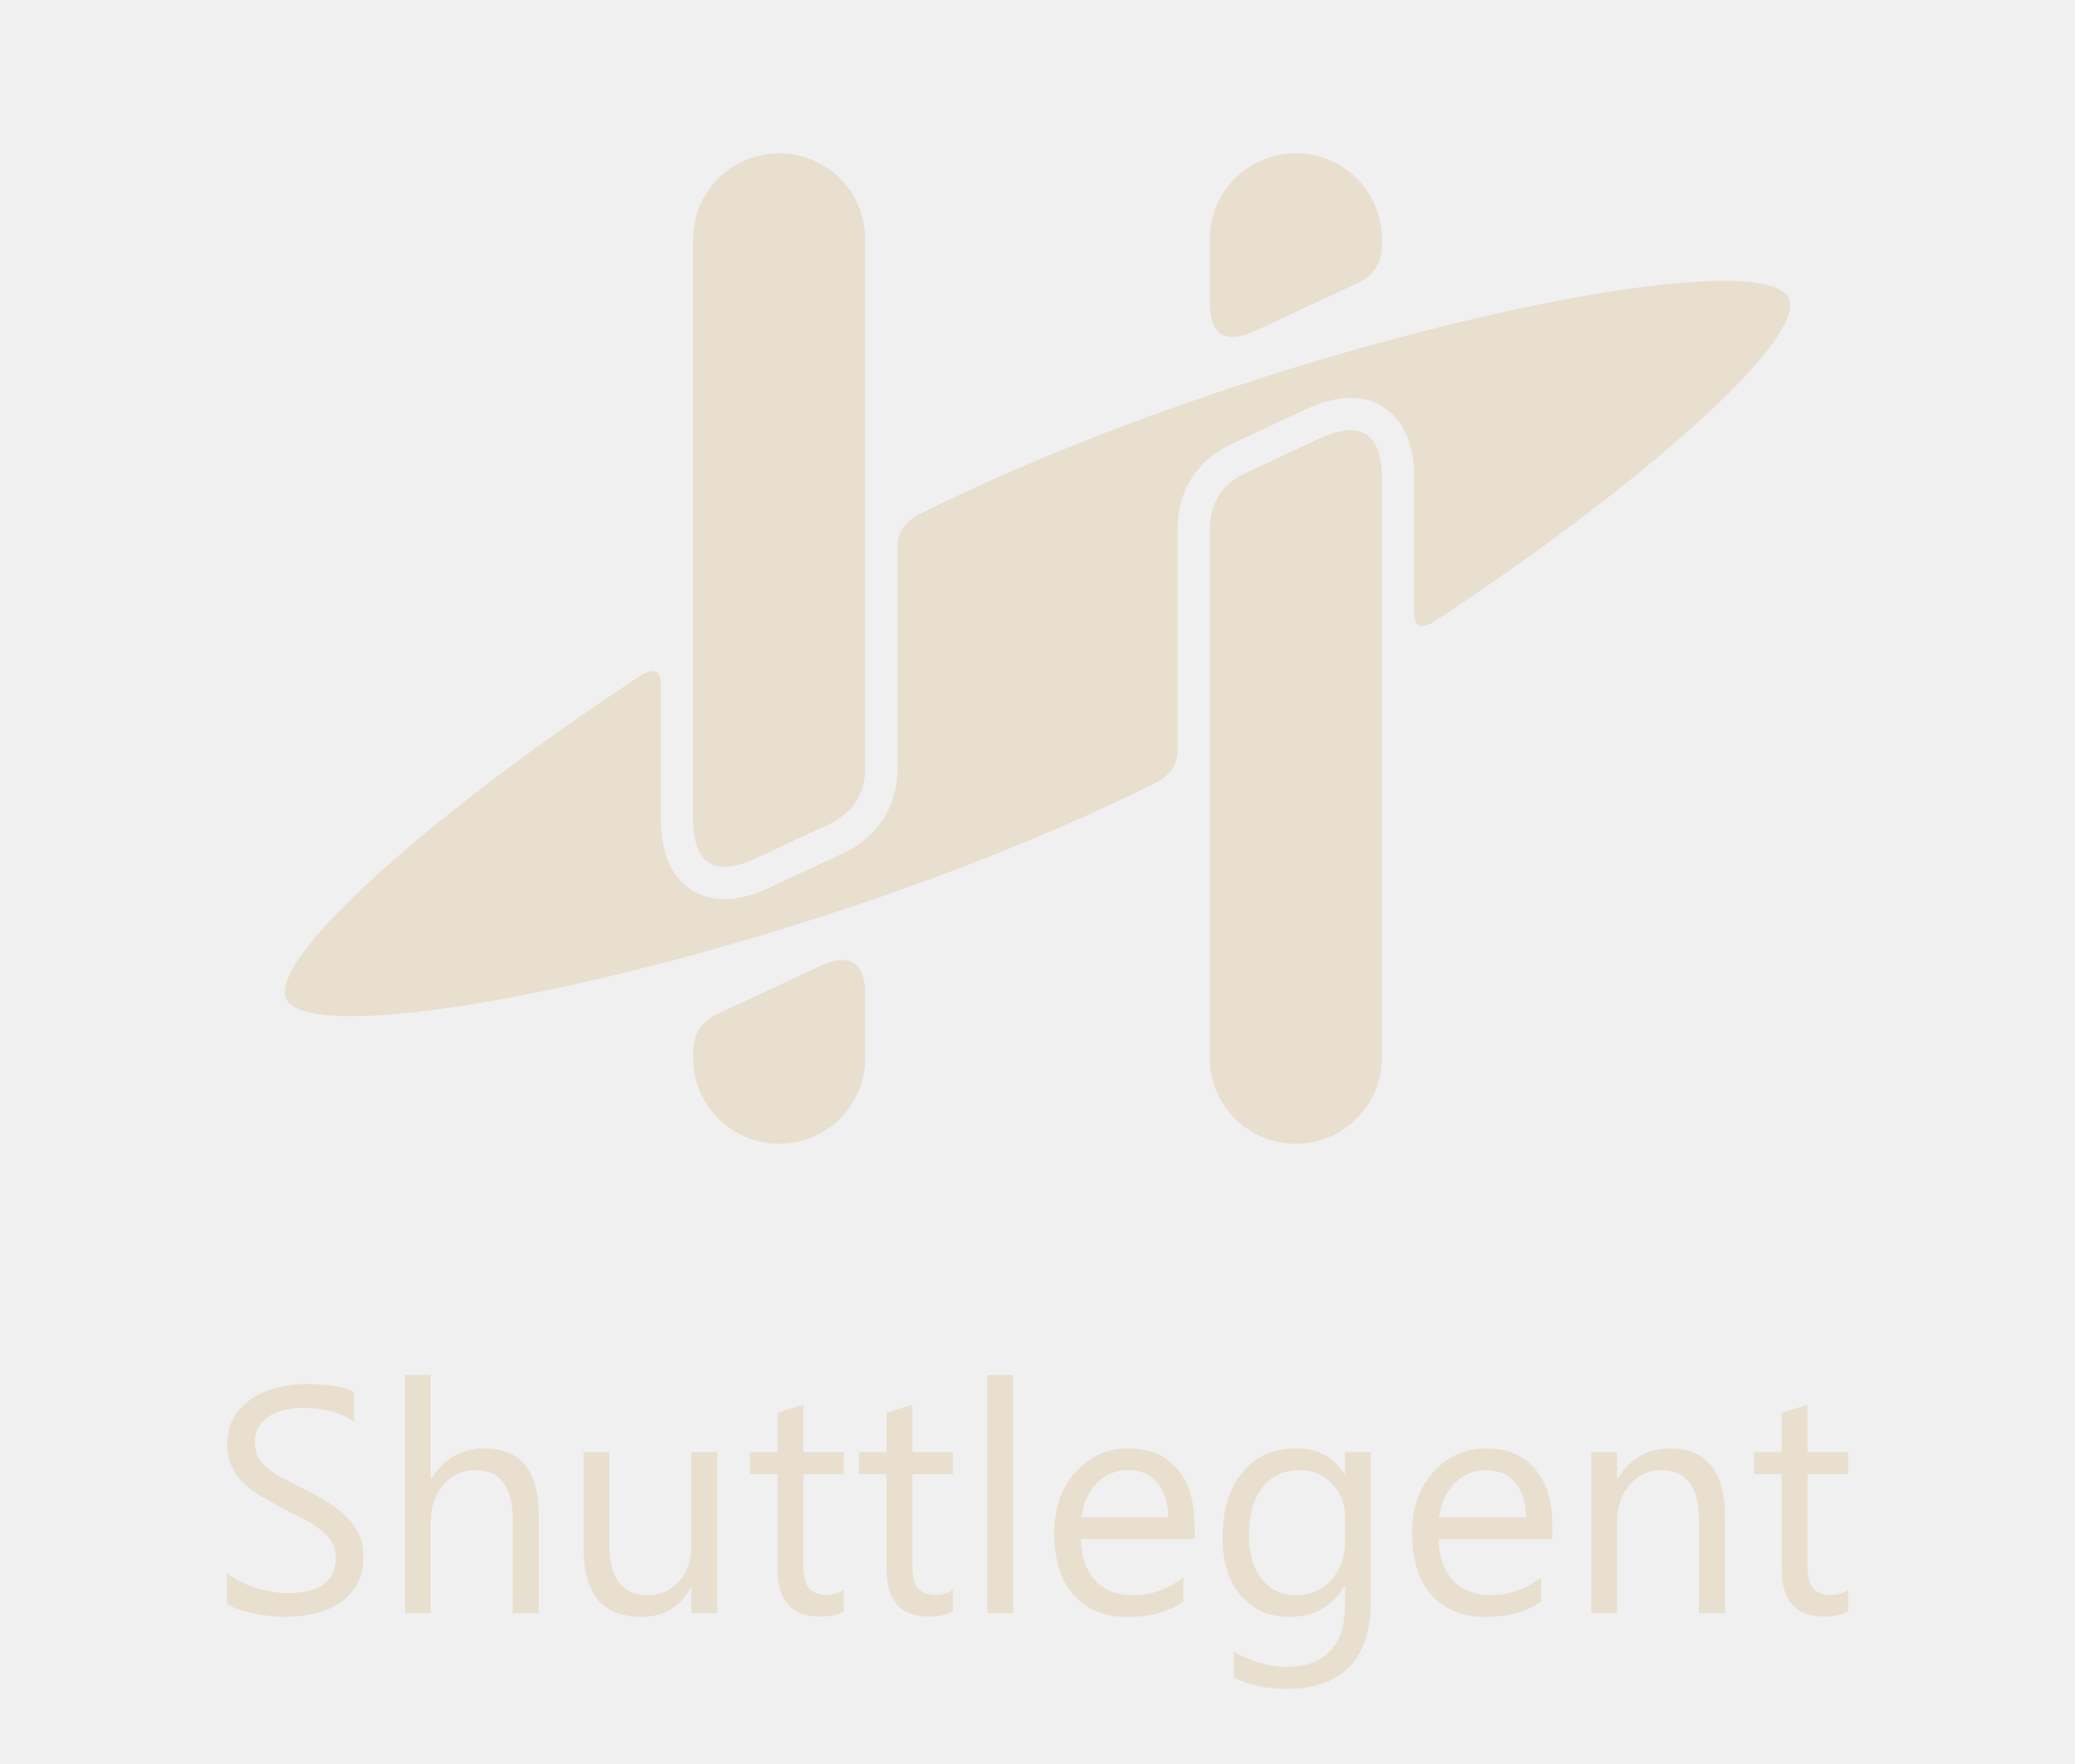
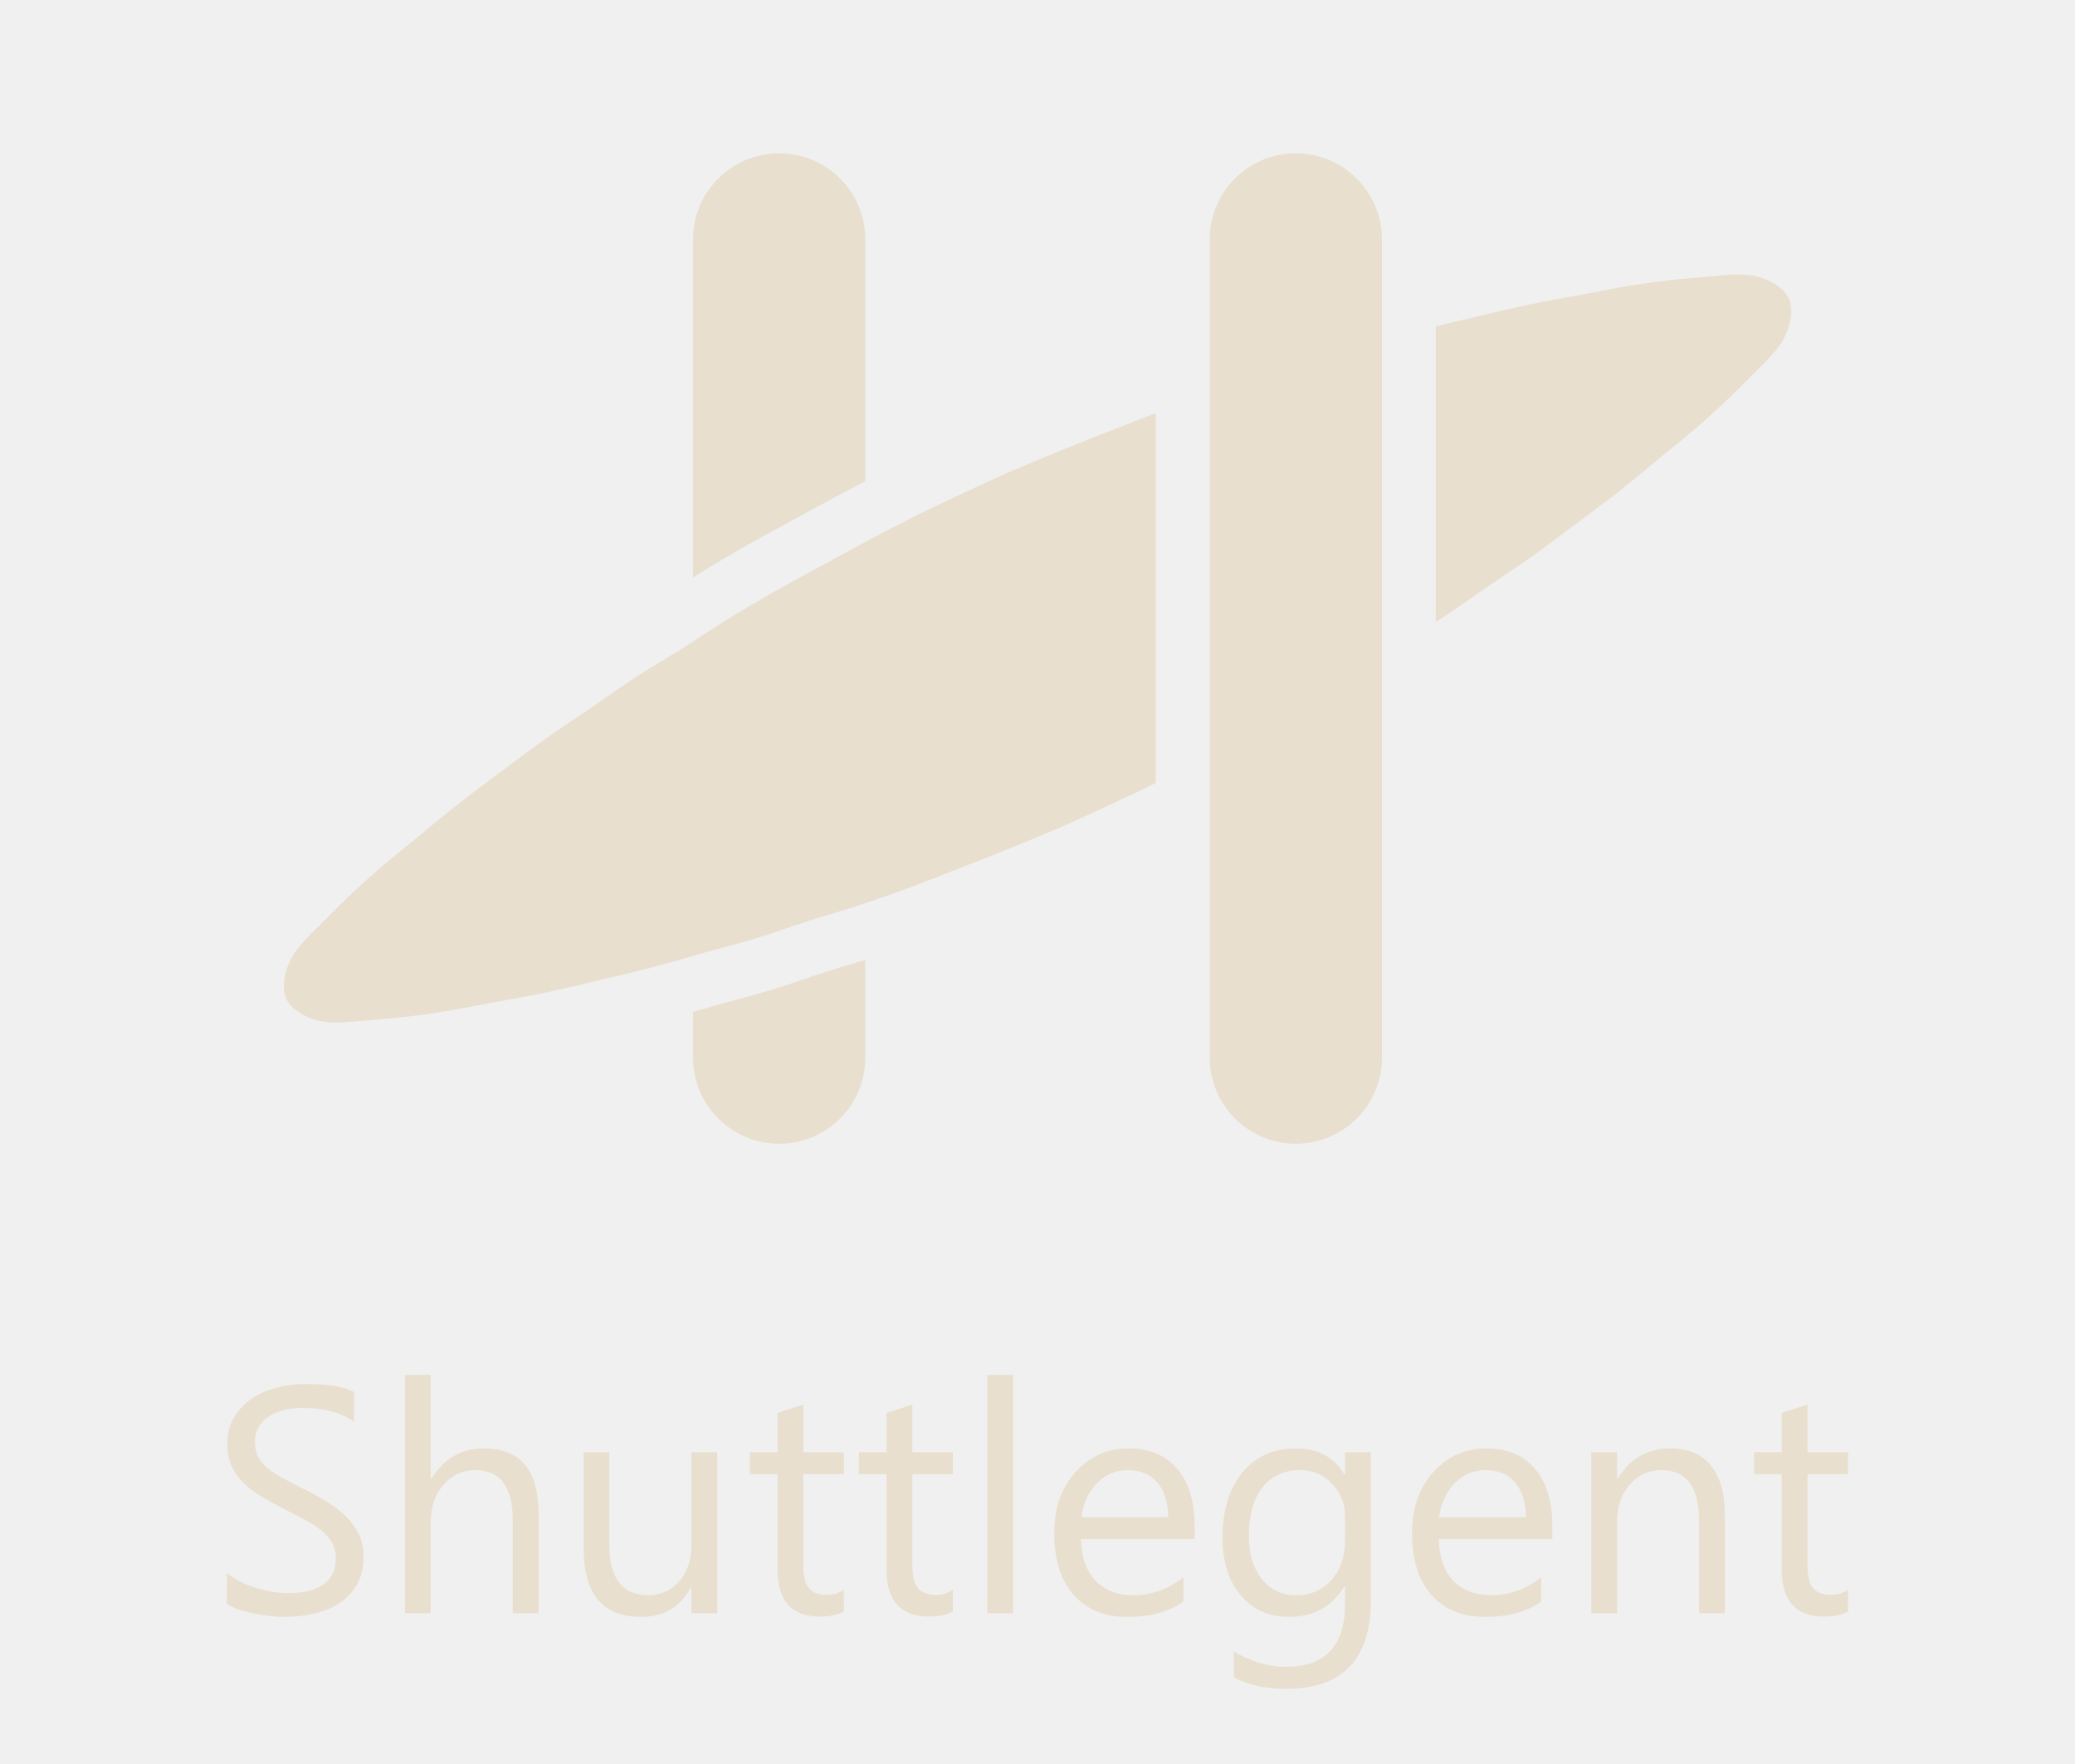
<svg xmlns="http://www.w3.org/2000/svg" width="320" height="272" viewBox="0 0 320 272" role="img">
  <g transform="translate(160 100) scale(0.83)">
-     <g fill="#E8DFCF">
-       <path d="M -64 75 Q -64 70 -59.468 67.887 L -40.532 59.057 Q -32 55.079 -32 64.493 L -32 76 C -32 84.837 -39.163 92 -48 92 C -56.837 92 -64 84.837 -64 76 Z" />
-       <path d="M -64 75 Q -64 70 -59.468 67.887 L -40.532 59.057 Q -32 55.079 -32 64.493 L -32 76 C -32 84.837 -39.163 92 -48 92 C -56.837 92 -64 84.837 -64 76 Z" transform="rotate(180)" />
+     <defs>
+       <mask id="sg-left" maskUnits="userSpaceOnUse" x="-172" y="-112" width="344" height="224">
+         <rect x="-172" y="-112" width="344" height="224" fill="#fff" />
+         <path d="M -154 0 C -154 -2.14 -152.33 -4.64 -150 -6.43 C -147.67 -8.22 -143.33 -9.46 -140 -10.73 C -136.67 -12 -133.33 -13.07 -130 -14.07 C -126.67 -15.07 -123.33 -15.85 -120 -16.71 C -116.67 -17.58 -113.33 -18.48 -110 -19.26 C -106.67 -20.04 -103.33 -20.71 -100 -21.4 C -96.67 -22.09 -93.33 -22.81 -90 -23.42 C -86.67 -24.03 -83.33 -24.49 -80 -25.04 C -76.67 -25.59 -73.33 -26.24 -70 -26.71 C -66.67 -27.18 -63.33 -27.46 -60 -27.88 C -56.67 -28.3 -53.33 -28.86 -50 -29.25 C -46.67 -29.64 -43.33 -29.96 -40 -30.23 C -36.67 -30.5 -33.33 -30.68 -30 -30.89 C -26.67 -31.1 -23.33 -31.32 -20 -31.49 C -16.67 -31.66 -13.33 -31.82 -10 -31.91 C -6.67 -32 -3.33 -32 0 -32 C 3.33 -32 6.67 -32 10 -31.91 C 13.33 -31.82 16.67 -31.66 20 -31.49 C 23.33 -31.32 26.67 -31.1 30 -30.89 C 33.33 -30.68 36.67 -30.5 40 -30.23 C 43.33 -29.96 46.67 -29.64 50 -29.25 C 53.33 -28.86 56.67 -28.3 60 -27.88 C 63.33 -27.46 66.67 -27.18 70 -26.71 C 73.33 -26.24 76.67 -25.59 80 -25.04 C 83.33 -24.49 86.67 -24.03 90 -23.42 C 93.33 -22.81 96.67 -22.09 100 -21.4 C 103.33 -20.71 106.67 -20.04 110 -19.26 C 113.33 -18.48 116.67 -17.58 120 -16.71 C 123.33 -15.85 126.67 -15.07 130 -14.07 C 133.33 -13.07 136.67 -12 140 -10.73 C 143.33 -9.46 147.67 -8.22 150 -6.43 C 152.33 -4.64 154 -2.14 154 0 C 154 2.14 152.33 4.64 150 6.43 C 147.67 8.22 143.33 9.46 140 10.73 C 136.67 12 133.33 13.07 130 14.07 C 126.67 15.07 123.33 15.85 120 16.71 C 116.67 17.58 113.33 18.48 110 19.26 C 106.67 20.04 103.33 20.71 100 21.4 C 96.67 22.09 93.33 22.81 90 23.42 C 86.67 24.03 83.33 24.49 80 25.04 C 76.67 25.59 73.33 26.24 70 26.71 C 66.67 27.18 63.33 27.46 60 27.88 C 56.67 28.3 53.33 28.86 50 29.25 C 46.67 29.64 43.33 29.96 40 30.23 C 36.67 30.5 33.33 30.68 30 30.89 C 26.67 31.1 23.33 31.32 20 31.49 C 16.67 31.66 13.33 31.82 10 31.91 C 6.67 32 3.33 32 0 32 C -3.33 32 -6.67 32 -10 31.91 C -13.33 31.82 -16.67 31.66 -20 31.49 C -23.33 31.32 -26.67 31.1 -30 30.89 C -33.33 30.68 -36.67 30.5 -40 30.23 C -43.33 29.96 -46.67 29.64 -50 29.25 C -53.33 28.86 -56.67 28.3 -60 27.88 C -63.33 27.46 -66.67 27.18 -70 26.71 C -73.33 26.24 -76.67 25.59 -80 25.04 C -83.33 24.49 -86.67 24.03 -90 23.42 C -93.33 22.81 -96.67 22.09 -100 21.4 C -103.33 20.71 -106.67 20.04 -110 19.26 C -113.33 18.48 -116.67 17.58 -120 16.71 C -123.33 15.85 -126.67 15.07 -130 14.07 C -133.33 13.07 -136.67 12 -140 10.73 C -143.33 9.46 -147.67 8.22 -150 6.43 C -152.33 4.64 -154 2.14 -154 0 Z" transform="rotate(-25)" fill="#000" stroke="#000" stroke-width="20" stroke-linejoin="round" />
+       </mask>
+       <mask id="sg-shuttle" maskUnits="userSpaceOnUse" x="-172" y="-112" width="344" height="224">
+         <rect x="-172" y="-112" width="344" height="224" fill="#fff" />
+         <rect x="32" y="-92" width="32" height="184" rx="16" fill="#000" stroke="#000" stroke-width="20" stroke-linejoin="round" />
+       </mask>
+     </defs>
+     <g mask="url(#sg-left)">
+       <rect x="-64" y="-92" width="32" height="184" rx="16" fill="#E8DFCF" />
    </g>
-     <path d="M-78.258 8.024 L-79.589 8.921 L-80.911 9.818 L-82.225 10.714 L-83.529 11.611 L-84.825 12.507 L-86.112 13.402 L-87.389 14.297 L-88.657 15.19 L-89.915 16.083 L-91.163 16.974 L-92.4 17.863 L-93.627 18.751 L-94.843 19.636 L-96.048 20.52 L-97.242 21.401 L-98.424 22.279 L-99.595 23.155 L-100.754 24.028 L-101.9 24.898 L-103.034 25.764 L-104.156 26.627 L-105.265 27.486 L-106.36 28.341 L-107.443 29.191 L-108.512 30.038 L-109.567 30.88 L-110.608 31.718 L-111.635 32.55 L-112.647 33.377 L-113.645 34.199 L-114.628 35.016 L-115.596 35.827 L-116.549 36.632 L-117.485 37.431 L-118.407 38.224 L-119.312 39.01 L-120.201 39.789 L-121.073 40.562 L-121.929 41.328 L-122.767 42.086 L-123.589 42.837 L-124.393 43.58 L-125.18 44.316 L-125.948 45.043 L-126.699 45.763 L-127.431 46.474 L-128.145 47.176 L-128.84 47.869 L-129.516 48.554 L-130.173 49.229 L-130.81 49.895 L-131.428 50.551 L-132.025 51.198 L-132.317 51.517 L-132.603 51.834 L-132.884 52.149 L-133.16 52.461 L-133.431 52.77 L-133.697 53.077 L-133.957 53.381 L-134.213 53.682 L-134.463 53.981 L-134.708 54.277 L-134.947 54.57 L-135.181 54.861 L-135.41 55.149 L-135.633 55.434 L-135.851 55.716 L-136.063 55.995 L-136.27 56.271 L-136.472 56.545 L-136.668 56.815 L-136.858 57.083 L-137.043 57.347 L-137.222 57.609 L-137.395 57.868 L-137.563 58.123 L-137.725 58.375 L-137.881 58.625 L-138.032 58.871 L-138.176 59.114 L-138.315 59.354 L-138.448 59.591 L-138.575 59.824 L-138.696 60.054 L-138.812 60.281 L-138.921 60.505 L-139.024 60.725 L-139.121 60.942 L-139.212 61.156 L-139.298 61.366 L-139.377 61.573 L-139.449 61.776 L-139.516 61.976 L-139.576 62.172 L-139.631 62.365 L-139.679 62.555 L-139.72 62.74 L-139.756 62.923 L-139.785 63.101 L-139.807 63.276 L-139.823 63.448 L-139.833 63.615 L-139.837 63.779 L-139.833 63.939 L-139.824 64.096 L-139.808 64.248 L-139.785 64.397 L-139.755 64.542 L-139.719 64.683 L-139.677 64.82 L-139.627 64.954 L-139.571 65.083 L-139.508 65.209 L-139.438 65.333 L-139.36 65.454 L-139.275 65.572 L-139.183 65.688 L-139.084 65.801 L-138.977 65.911 L-138.864 66.019 L-138.743 66.125 L-138.615 66.227 L-138.48 66.328 L-138.339 66.425 L-138.19 66.521 L-138.035 66.613 L-137.872 66.703 L-137.703 66.791 L-137.527 66.876 L-137.345 66.958 L-137.156 67.038 L-136.96 67.115 L-136.757 67.19 L-136.548 67.263 L-136.332 67.333 L-136.11 67.4 L-135.881 67.465 L-135.646 67.528 L-135.404 67.588 L-135.157 67.645 L-134.902 67.701 L-134.642 67.753 L-134.375 67.804 L-134.102 67.851 L-133.823 67.897 L-133.537 67.94 L-133.246 67.98 L-132.949 68.019 L-132.645 68.054 L-132.335 68.088 L-132.02 68.119 L-131.699 68.147 L-131.371 68.173 L-131.038 68.197 L-130.699 68.219 L-130.354 68.238 L-130.004 68.255 L-129.648 68.269 L-129.286 68.281 L-128.919 68.291 L-128.546 68.298 L-128.167 68.303 L-127.783 68.306 L-127.393 68.307 L-126.998 68.305 L-126.598 68.301 L-126.192 68.294 L-125.781 68.286 L-125.365 68.275 L-124.943 68.261 L-124.516 68.246 L-124.084 68.228 L-123.205 68.186 L-122.305 68.134 L-121.385 68.074 L-120.446 68.005 L-119.487 67.927 L-118.509 67.841 L-117.512 67.745 L-116.497 67.641 L-115.463 67.529 L-114.412 67.407 L-113.343 67.278 L-112.257 67.139 L-111.153 66.993 L-110.033 66.838 L-108.897 66.674 L-107.744 66.503 L-106.575 66.323 L-105.391 66.135 L-104.192 65.939 L-102.978 65.735 L-101.749 65.523 L-100.505 65.302 L-99.248 65.074 L-97.977 64.838 L-96.692 64.594 L-95.394 64.343 L-94.084 64.084 L-92.76 63.817 L-91.425 63.542 L-90.077 63.26 L-88.718 62.97 L-87.347 62.673 L-85.965 62.368 L-84.573 62.056 L-83.17 61.737 L-81.756 61.41 L-80.333 61.076 L-78.9 60.735 L-77.458 60.387 L-76.006 60.032 L-74.546 59.67 L-73.078 59.3 L-71.601 58.924 L-70.116 58.541 L-68.624 58.151 L-67.125 57.754 L-65.619 57.351 L-64.106 56.941 L-62.586 56.524 L-61.061 56.101 L-59.529 55.671 L-57.993 55.234 L-56.451 54.791 L-54.904 54.342 L-53.352 53.887 L-51.796 53.425 L-50.237 52.957 L-48.673 52.482 L-47.106 52.002 L-45.536 51.515 L-43.963 51.023 L-42.388 50.524 L-40.81 50.02 L-39.23 49.509 L-37.649 48.993 L-36.066 48.471 L-34.483 47.943 L-32.898 47.41 L-31.313 46.871 L-29.728 46.326 L-28.143 45.776 L-26.558 45.22 L-24.975 44.659 L-23.392 44.092 L-21.81 43.52 L-20.23 42.943 L-18.652 42.36 L-17.076 41.773 L-15.503 41.18 L-13.933 40.582 L-12.365 39.979 L-10.801 39.371 L-9.241 38.758 L-7.684 38.14 L-6.132 37.517 L-4.584 36.889 L-3.042 36.257 L-1.504 35.62 L0.028 34.978 L1.555 34.332 L3.075 33.681 L4.589 33.026 L6.097 32.366 L7.597 31.702 L9.09 31.033 L10.576 30.36 L12.054 29.683 L13.524 29.002 L14.991 28.314 L16.459 27.617 L17.93 26.911 L19.402 26.197 L20.875 25.475 L22.028 24.903 L22.246 24.79 L22.484 24.658 L22.715 24.523 L22.938 24.383 L23.152 24.24 L23.359 24.093 L23.559 23.941 L23.75 23.786 L23.843 23.707 L23.934 23.627 L24.022 23.547 L24.109 23.465 L24.194 23.382 L24.277 23.298 L24.358 23.213 L24.438 23.128 L24.515 23.041 L24.59 22.953 L24.663 22.864 L24.734 22.775 L24.804 22.684 L24.871 22.593 L24.937 22.5 L25 22.407 L25.062 22.312 L25.121 22.217 L25.179 22.12 L25.234 22.023 L25.288 21.925 L25.34 21.825 L25.39 21.725 L25.438 21.624 L25.483 21.522 L25.527 21.418 L25.569 21.314 L25.609 21.209 L25.647 21.103 L25.684 20.996 L25.718 20.888 L25.75 20.779 L25.78 20.669 L25.809 20.558 L25.835 20.446 L25.859 20.333 L25.882 20.219 L25.902 20.104 L25.921 19.989 L25.938 19.872 L25.952 19.754 L25.965 19.635 L25.976 19.516 L25.984 19.395 L25.996 19.151 L26 18.903 L26 -22 L26 -22.043 L26.002 -22.276 L26.003 -22.362 L26.008 -22.594 L26.011 -22.682 L26.019 -22.911 L26.023 -23 L26.034 -23.227 L26.04 -23.318 L26.055 -23.543 L26.062 -23.635 L26.08 -23.858 L26.088 -23.952 L26.11 -24.173 L26.12 -24.268 L26.145 -24.486 L26.157 -24.583 L26.185 -24.799 L26.198 -24.897 L26.23 -25.111 L26.245 -25.21 L26.28 -25.423 L26.297 -25.523 L26.336 -25.733 L26.355 -25.834 L26.396 -26.042 L26.418 -26.144 L26.463 -26.35 L26.486 -26.453 L26.534 -26.657 L26.56 -26.761 L26.611 -26.963 L26.639 -27.068 L26.694 -27.267 L26.724 -27.373 L26.782 -27.57 L26.814 -27.676 L26.875 -27.871 L26.91 -27.978 L26.975 -28.171 L27.012 -28.278 L27.08 -28.469 L27.119 -28.576 L27.19 -28.765 L27.232 -28.872 L27.306 -29.059 L27.35 -29.166 L27.428 -29.35 L27.475 -29.457 L27.556 -29.64 L27.605 -29.746 L27.689 -29.927 L27.741 -30.033 L27.828 -30.211 L27.882 -30.317 L27.973 -30.493 L28.029 -30.598 L28.123 -30.772 L28.181 -30.876 L28.279 -31.048 L28.339 -31.151 L28.44 -31.321 L28.502 -31.423 L28.607 -31.591 L28.671 -31.691 L28.779 -31.857 L28.845 -31.956 L28.956 -32.12 L29.024 -32.218 L29.139 -32.379 L29.209 -32.476 L29.326 -32.635 L29.398 -32.73 L29.519 -32.887 L29.592 -32.98 L29.717 -33.135 L29.791 -33.226 L29.919 -33.379 L29.995 -33.468 L30.126 -33.619 L30.203 -33.706 L30.338 -33.855 L30.416 -33.94 L30.554 -34.087 L30.633 -34.17 L30.774 -34.314 L30.855 -34.395 L30.999 -34.538 L31.08 -34.616 L31.228 -34.756 L31.31 -34.833 L31.461 -34.971 L31.543 -35.045 L31.698 -35.181 L31.781 -35.253 L31.938 -35.387 L32.022 -35.456 L32.183 -35.588 L32.266 -35.655 L32.43 -35.785 L32.514 -35.85 L32.682 -35.977 L32.765 -36.04 L32.936 -36.165 L33.02 -36.226 L33.194 -36.349 L33.277 -36.407 L33.455 -36.528 L33.538 -36.584 L33.719 -36.703 L33.802 -36.757 L33.986 -36.874 L34.069 -36.926 L34.256 -37.04 L34.338 -37.09 L34.529 -37.203 L34.611 -37.25 L34.805 -37.361 L34.886 -37.406 L35.083 -37.514 L35.163 -37.558 L35.364 -37.664 L35.444 -37.706 L35.648 -37.81 L35.726 -37.849 L35.934 -37.952 L36.012 -37.989 L36.222 -38.09 L36.261 -38.108 L49.667 -44.36 L49.706 -44.378 L50.072 -44.545 L50.153 -44.582 L50.513 -44.74 L50.599 -44.777 L50.953 -44.926 L51.043 -44.963 L51.391 -45.103 L51.486 -45.141 L51.829 -45.272 L51.929 -45.309 L52.266 -45.431 L52.372 -45.469 L52.703 -45.582 L52.815 -45.619 L53.14 -45.723 L53.258 -45.759 L53.578 -45.854 L53.702 -45.89 L54.016 -45.976 L54.148 -46.01 L54.456 -46.087 L54.595 -46.12 L54.897 -46.188 L55.044 -46.219 L55.341 -46.278 L55.495 -46.307 L55.786 -46.356 L55.908 -46.376 L56.051 -46.398 L56.135 -46.41 L56.277 -46.429 L56.363 -46.44 L56.504 -46.457 L56.592 -46.467 L56.731 -46.482 L56.821 -46.491 L56.959 -46.503 L57.052 -46.511 L57.188 -46.521 L57.283 -46.527 L57.418 -46.535 L57.515 -46.54 L57.649 -46.546 L57.749 -46.55 L57.88 -46.553 L57.983 -46.555 L58.113 -46.556 L58.218 -46.556 L58.347 -46.555 L58.453 -46.553 L58.581 -46.55 L58.69 -46.546 L58.816 -46.54 L58.928 -46.534 L59.052 -46.526 L59.166 -46.518 L59.289 -46.508 L59.405 -46.497 L59.526 -46.485 L59.644 -46.472 L59.765 -46.457 L59.884 -46.442 L60.003 -46.425 L60.125 -46.406 L60.242 -46.387 L60.366 -46.365 L60.482 -46.344 L60.607 -46.319 L60.721 -46.296 L60.848 -46.268 L60.961 -46.242 L61.089 -46.211 L61.201 -46.183 L61.33 -46.149 L61.44 -46.119 L61.57 -46.081 L61.679 -46.048 L61.81 -46.007 L61.917 -45.972 L62.048 -45.928 L62.154 -45.891 L62.286 -45.842 L62.39 -45.803 L62.522 -45.751 L62.625 -45.709 L62.757 -45.654 L62.859 -45.61 L62.99 -45.551 L63.09 -45.505 L63.221 -45.443 L63.32 -45.394 L63.45 -45.328 L63.547 -45.277 L63.676 -45.208 L63.771 -45.155 L63.899 -45.082 L63.993 -45.027 L64.119 -44.951 L64.212 -44.893 L64.336 -44.814 L64.428 -44.754 L64.55 -44.672 L64.64 -44.61 L64.759 -44.525 L64.848 -44.461 L64.965 -44.374 L65.053 -44.307 L65.167 -44.217 L65.253 -44.148 L65.365 -44.056 L65.449 -43.985 L65.558 -43.891 L65.641 -43.817 L65.747 -43.721 L65.828 -43.645 L65.931 -43.548 L66.01 -43.47 L66.11 -43.371 L66.188 -43.291 L66.284 -43.19 L66.361 -43.108 L66.454 -43.006 L66.529 -42.922 L66.618 -42.82 L66.693 -42.733 L66.778 -42.63 L66.851 -42.541 L66.933 -42.438 L67.004 -42.347 L67.083 -42.243 L67.153 -42.15 L67.228 -42.047 L67.296 -41.951 L67.368 -41.848 L67.435 -41.749 L67.503 -41.647 L67.568 -41.546 L67.633 -41.445 L67.698 -41.342 L67.759 -41.24 L67.822 -41.135 L67.881 -41.035 L67.942 -40.928 L67.997 -40.828 L68.057 -40.719 L68.11 -40.62 L68.168 -40.508 L68.218 -40.411 L68.274 -40.297 L68.321 -40.201 L68.377 -40.084 L68.421 -39.989 L68.475 -39.871 L68.517 -39.777 L68.569 -39.657 L68.608 -39.564 L68.659 -39.441 L68.696 -39.351 L68.746 -39.225 L68.78 -39.136 L68.828 -39.009 L68.861 -38.921 L68.908 -38.791 L68.938 -38.705 L68.983 -38.573 L69.011 -38.489 L69.055 -38.354 L69.082 -38.272 L69.124 -38.135 L69.149 -38.054 L69.19 -37.915 L69.223 -37.796 L69.301 -37.512 L69.341 -37.359 L69.413 -37.066 L69.447 -36.919 L69.513 -36.617 L69.542 -36.477 L69.602 -36.165 L69.627 -36.031 L69.681 -35.71 L69.702 -35.582 L69.751 -35.253 L69.768 -35.13 L69.811 -34.791 L69.824 -34.675 L69.862 -34.327 L69.873 -34.215 L69.905 -33.858 L69.913 -33.752 L69.939 -33.385 L69.945 -33.284 L69.965 -32.909 L69.97 -32.811 L69.984 -32.427 L69.987 -32.334 L69.996 -31.941 L69.997 -31.852 L70 -31.45 L70 -31.407 L70 -6.585 L70.001 -6.461 L70.004 -6.341 L70.009 -6.224 L70.016 -6.111 L70.024 -6 L70.035 -5.893 L70.048 -5.789 L70.062 -5.688 L70.079 -5.59 L70.098 -5.496 L70.118 -5.405 L70.141 -5.317 L70.165 -5.232 L70.191 -5.151 L70.22 -5.073 L70.25 -4.998 L70.282 -4.926 L70.316 -4.858 L70.353 -4.792 L70.391 -4.73 L70.431 -4.671 L70.473 -4.616 L70.517 -4.563 L70.562 -4.514 L70.61 -4.468 L70.66 -4.425 L70.712 -4.386 L70.766 -4.35 L70.821 -4.317 L70.879 -4.287 L70.938 -4.26 L71 -4.237 L71.063 -4.217 L71.129 -4.2 L71.196 -4.186 L71.266 -4.176 L71.337 -4.168 L71.41 -4.164 L71.485 -4.164 L71.562 -4.166 L71.642 -4.172 L71.723 -4.181 L71.806 -4.193 L71.891 -4.208 L71.978 -4.227 L72.066 -4.248 L72.157 -4.274 L72.25 -4.302 L72.345 -4.333 L72.441 -4.368 L72.54 -4.406 L72.641 -4.447 L72.743 -4.491 L72.848 -4.539 L72.954 -4.59 L73.062 -4.644 L73.285 -4.762 L73.516 -4.893 L73.754 -5.036 L73.981 -5.181 L74.22 -5.338 L75.574 -6.232 L76.92 -7.128 L78.258 -8.024 L79.589 -8.921 L80.911 -9.818 L82.225 -10.714 L83.529 -11.611 L84.825 -12.507 L86.112 -13.402 L87.389 -14.297 L88.657 -15.19 L89.915 -16.083 L91.163 -16.974 L92.4 -17.863 L93.627 -18.751 L94.843 -19.636 L96.048 -20.52 L97.242 -21.401 L98.424 -22.279 L99.595 -23.155 L100.754 -24.028 L101.9 -24.898 L103.034 -25.764 L104.156 -26.627 L105.265 -27.486 L106.36 -28.341 L107.443 -29.191 L108.512 -30.038 L109.567 -30.88 L110.608 -31.718 L111.635 -32.55 L112.647 -33.377 L113.645 -34.199 L114.628 -35.016 L115.596 -35.827 L116.549 -36.632 L117.485 -37.431 L118.407 -38.224 L119.312 -39.01 L120.201 -39.789 L121.073 -40.562 L121.929 -41.328 L122.767 -42.086 L123.589 -42.837 L124.393 -43.58 L125.18 -44.316 L125.948 -45.043 L126.699 -45.763 L127.431 -46.474 L128.145 -47.176 L128.84 -47.869 L129.516 -48.554 L130.173 -49.229 L130.81 -49.895 L131.428 -50.551 L132.025 -51.198 L132.317 -51.517 L132.603 -51.834 L132.884 -52.149 L133.16 -52.461 L133.431 -52.77 L133.697 -53.077 L133.957 -53.381 L134.213 -53.682 L134.463 -53.981 L134.708 -54.277 L134.947 -54.57 L135.181 -54.861 L135.41 -55.149 L135.633 -55.434 L135.851 -55.716 L136.063 -55.995 L136.27 -56.271 L136.472 -56.545 L136.668 -56.815 L136.858 -57.083 L137.043 -57.347 L137.222 -57.609 L137.395 -57.868 L137.563 -58.123 L137.725 -58.375 L137.881 -58.625 L138.032 -58.871 L138.176 -59.114 L138.315 -59.354 L138.448 -59.591 L138.575 -59.824 L138.696 -60.054 L138.812 -60.281 L138.921 -60.505 L139.024 -60.725 L139.121 -60.942 L139.212 -61.156 L139.298 -61.366 L139.377 -61.573 L139.449 -61.776 L139.516 -61.976 L139.576 -62.172 L139.631 -62.365 L139.679 -62.555 L139.72 -62.74 L139.756 -62.923 L139.785 -63.101 L139.807 -63.276 L139.823 -63.448 L139.833 -63.615 L139.837 -63.779 L139.833 -63.939 L139.824 -64.096 L139.808 -64.248 L139.785 -64.397 L139.755 -64.542 L139.719 -64.683 L139.677 -64.82 L139.627 -64.954 L139.571 -65.083 L139.508 -65.209 L139.438 -65.333 L139.36 -65.454 L139.275 -65.572 L139.183 -65.688 L139.084 -65.801 L138.977 -65.911 L138.864 -66.019 L138.743 -66.125 L138.615 -66.227 L138.48 -66.328 L138.339 -66.425 L138.19 -66.521 L138.035 -66.613 L137.872 -66.703 L137.703 -66.791 L137.527 -66.876 L137.345 -66.958 L137.156 -67.038 L136.96 -67.115 L136.757 -67.19 L136.548 -67.263 L136.332 -67.333 L136.11 -67.4 L135.881 -67.465 L135.646 -67.528 L135.404 -67.588 L135.157 -67.645 L134.902 -67.701 L134.642 -67.753 L134.375 -67.804 L134.102 -67.851 L133.823 -67.897 L133.537 -67.94 L133.246 -67.98 L132.949 -68.019 L132.645 -68.054 L132.335 -68.088 L132.02 -68.119 L131.699 -68.147 L131.371 -68.173 L131.038 -68.197 L130.699 -68.219 L130.354 -68.238 L130.004 -68.255 L129.648 -68.269 L129.286 -68.281 L128.919 -68.291 L128.546 -68.298 L128.167 -68.303 L127.783 -68.306 L127.393 -68.307 L126.998 -68.305 L126.598 -68.301 L126.192 -68.294 L125.781 -68.286 L125.365 -68.275 L124.943 -68.261 L124.516 -68.246 L124.084 -68.228 L123.205 -68.186 L122.305 -68.134 L121.385 -68.074 L120.446 -68.005 L119.487 -67.927 L118.509 -67.841 L117.512 -67.745 L116.497 -67.641 L115.463 -67.529 L114.412 -67.407 L113.343 -67.278 L112.257 -67.139 L111.153 -66.993 L110.033 -66.838 L108.897 -66.674 L107.744 -66.503 L106.575 -66.323 L105.391 -66.135 L104.192 -65.939 L102.978 -65.735 L101.749 -65.523 L100.505 -65.302 L99.248 -65.074 L97.977 -64.838 L96.692 -64.594 L95.394 -64.343 L94.084 -64.084 L92.76 -63.817 L91.425 -63.542 L90.077 -63.26 L88.718 -62.97 L87.347 -62.673 L85.965 -62.368 L84.573 -62.056 L83.17 -61.737 L81.756 -61.41 L80.333 -61.076 L78.9 -60.735 L77.458 -60.387 L76.006 -60.032 L74.546 -59.67 L73.078 -59.3 L71.601 -58.924 L70.116 -58.541 L68.624 -58.151 L67.125 -57.754 L65.619 -57.351 L64.106 -56.941 L62.586 -56.524 L61.061 -56.101 L59.529 -55.671 L57.993 -55.234 L56.451 -54.791 L54.904 -54.342 L53.352 -53.887 L51.796 -53.425 L50.237 -52.957 L48.673 -52.482 L47.106 -52.002 L45.536 -51.515 L43.963 -51.023 L42.388 -50.524 L40.81 -50.02 L39.23 -49.509 L37.649 -48.993 L36.066 -48.471 L34.483 -47.943 L32.898 -47.41 L31.313 -46.871 L29.728 -46.326 L28.143 -45.776 L26.558 -45.22 L24.975 -44.659 L23.392 -44.092 L21.81 -43.52 L20.23 -42.943 L18.652 -42.36 L17.076 -41.773 L15.503 -41.18 L13.933 -40.582 L12.365 -39.979 L10.801 -39.371 L9.241 -38.758 L7.684 -38.14 L6.132 -37.517 L4.584 -36.889 L3.042 -36.257 L1.504 -35.62 L-0.028 -34.978 L-1.555 -34.332 L-3.075 -33.681 L-4.589 -33.026 L-6.097 -32.366 L-7.597 -31.702 L-9.09 -31.033 L-10.576 -30.36 L-12.054 -29.683 L-13.524 -29.002 L-14.991 -28.314 L-16.459 -27.617 L-17.93 -26.911 L-19.402 -26.197 L-20.875 -25.475 L-22.028 -24.903 L-22.246 -24.79 L-22.484 -24.658 L-22.715 -24.523 L-22.938 -24.383 L-23.152 -24.24 L-23.359 -24.093 L-23.559 -23.941 L-23.75 -23.786 L-23.843 -23.707 L-23.934 -23.627 L-24.022 -23.547 L-24.109 -23.465 L-24.194 -23.382 L-24.277 -23.298 L-24.358 -23.213 L-24.438 -23.128 L-24.515 -23.041 L-24.59 -22.953 L-24.663 -22.864 L-24.734 -22.775 L-24.804 -22.684 L-24.871 -22.593 L-24.937 -22.5 L-25 -22.407 L-25.062 -22.312 L-25.121 -22.217 L-25.179 -22.12 L-25.234 -22.023 L-25.288 -21.925 L-25.34 -21.825 L-25.39 -21.725 L-25.438 -21.624 L-25.483 -21.522 L-25.527 -21.418 L-25.569 -21.314 L-25.609 -21.209 L-25.647 -21.103 L-25.684 -20.996 L-25.718 -20.888 L-25.75 -20.779 L-25.78 -20.669 L-25.809 -20.558 L-25.835 -20.446 L-25.859 -20.333 L-25.882 -20.219 L-25.902 -20.104 L-25.921 -19.989 L-25.938 -19.872 L-25.952 -19.754 L-25.965 -19.635 L-25.976 -19.516 L-25.984 -19.395 L-25.996 -19.151 L-26 -18.903 L-26 22 L-26 22.043 L-26.002 22.276 L-26.003 22.362 L-26.008 22.594 L-26.011 22.682 L-26.019 22.911 L-26.023 23 L-26.034 23.227 L-26.04 23.318 L-26.055 23.543 L-26.062 23.635 L-26.08 23.858 L-26.088 23.952 L-26.11 24.173 L-26.12 24.268 L-26.145 24.486 L-26.157 24.583 L-26.185 24.799 L-26.198 24.897 L-26.23 25.111 L-26.245 25.21 L-26.28 25.423 L-26.297 25.523 L-26.336 25.733 L-26.355 25.834 L-26.396 26.042 L-26.418 26.144 L-26.463 26.35 L-26.486 26.453 L-26.534 26.657 L-26.56 26.761 L-26.611 26.963 L-26.639 27.068 L-26.694 27.267 L-26.724 27.373 L-26.782 27.57 L-26.814 27.676 L-26.875 27.871 L-26.91 27.978 L-26.975 28.171 L-27.012 28.278 L-27.08 28.469 L-27.119 28.576 L-27.19 28.765 L-27.232 28.872 L-27.306 29.059 L-27.35 29.166 L-27.428 29.35 L-27.475 29.457 L-27.556 29.64 L-27.605 29.746 L-27.689 29.927 L-27.741 30.033 L-27.828 30.211 L-27.882 30.317 L-27.973 30.493 L-28.029 30.598 L-28.123 30.772 L-28.181 30.876 L-28.279 31.048 L-28.339 31.151 L-28.44 31.321 L-28.502 31.423 L-28.607 31.591 L-28.671 31.691 L-28.779 31.857 L-28.845 31.956 L-28.956 32.12 L-29.024 32.218 L-29.139 32.379 L-29.209 32.476 L-29.326 32.635 L-29.398 32.73 L-29.519 32.887 L-29.592 32.98 L-29.717 33.135 L-29.791 33.226 L-29.919 33.379 L-29.995 33.468 L-30.126 33.619 L-30.203 33.706 L-30.338 33.855 L-30.416 33.94 L-30.554 34.087 L-30.633 34.17 L-30.774 34.314 L-30.855 34.395 L-30.999 34.538 L-31.08 34.616 L-31.228 34.756 L-31.31 34.833 L-31.461 34.971 L-31.543 35.045 L-31.698 35.181 L-31.781 35.253 L-31.938 35.387 L-32.022 35.456 L-32.183 35.588 L-32.266 35.655 L-32.43 35.785 L-32.514 35.85 L-32.682 35.977 L-32.765 36.04 L-32.936 36.165 L-33.02 36.226 L-33.194 36.349 L-33.277 36.407 L-33.455 36.528 L-33.538 36.584 L-33.719 36.703 L-33.802 36.757 L-33.986 36.874 L-34.069 36.926 L-34.256 37.04 L-34.338 37.09 L-34.529 37.203 L-34.611 37.25 L-34.805 37.361 L-34.886 37.406 L-35.083 37.514 L-35.163 37.558 L-35.364 37.664 L-35.444 37.706 L-35.648 37.81 L-35.726 37.849 L-35.934 37.952 L-36.012 37.989 L-36.222 38.09 L-36.261 38.108 L-49.667 44.36 L-49.706 44.378 L-50.072 44.545 L-50.153 44.582 L-50.513 44.74 L-50.599 44.777 L-50.953 44.926 L-51.043 44.963 L-51.391 45.103 L-51.486 45.141 L-51.829 45.272 L-51.929 45.309 L-52.266 45.431 L-52.372 45.469 L-52.703 45.582 L-52.815 45.619 L-53.14 45.723 L-53.258 45.759 L-53.578 45.854 L-53.702 45.89 L-54.016 45.976 L-54.148 46.01 L-54.456 46.087 L-54.595 46.12 L-54.897 46.188 L-55.044 46.219 L-55.341 46.278 L-55.495 46.307 L-55.786 46.356 L-55.908 46.376 L-56.051 46.398 L-56.135 46.41 L-56.277 46.429 L-56.363 46.44 L-56.504 46.457 L-56.592 46.467 L-56.731 46.482 L-56.821 46.491 L-56.959 46.503 L-57.052 46.511 L-57.188 46.521 L-57.283 46.527 L-57.418 46.535 L-57.515 46.54 L-57.649 46.546 L-57.749 46.55 L-57.88 46.553 L-57.983 46.555 L-58.113 46.556 L-58.218 46.556 L-58.347 46.555 L-58.453 46.553 L-58.581 46.55 L-58.69 46.546 L-58.816 46.54 L-58.928 46.534 L-59.052 46.526 L-59.166 46.518 L-59.289 46.508 L-59.405 46.497 L-59.526 46.485 L-59.644 46.472 L-59.765 46.457 L-59.884 46.442 L-60.003 46.425 L-60.125 46.406 L-60.242 46.387 L-60.366 46.365 L-60.482 46.344 L-60.607 46.319 L-60.721 46.296 L-60.848 46.268 L-60.961 46.242 L-61.089 46.211 L-61.201 46.183 L-61.33 46.149 L-61.44 46.119 L-61.57 46.081 L-61.679 46.048 L-61.81 46.007 L-61.917 45.972 L-62.048 45.928 L-62.154 45.891 L-62.286 45.842 L-62.39 45.803 L-62.522 45.751 L-62.625 45.709 L-62.757 45.654 L-62.859 45.61 L-62.99 45.551 L-63.09 45.505 L-63.221 45.443 L-63.32 45.394 L-63.45 45.328 L-63.547 45.277 L-63.676 45.208 L-63.771 45.155 L-63.899 45.082 L-63.993 45.027 L-64.119 44.951 L-64.212 44.893 L-64.336 44.814 L-64.428 44.754 L-64.55 44.672 L-64.64 44.61 L-64.759 44.525 L-64.848 44.461 L-64.965 44.374 L-65.053 44.307 L-65.167 44.217 L-65.253 44.148 L-65.365 44.056 L-65.449 43.985 L-65.558 43.891 L-65.641 43.817 L-65.747 43.721 L-65.828 43.645 L-65.931 43.548 L-66.01 43.47 L-66.11 43.371 L-66.188 43.291 L-66.284 43.19 L-66.361 43.108 L-66.454 43.006 L-66.529 42.922 L-66.618 42.82 L-66.693 42.733 L-66.778 42.63 L-66.851 42.541 L-66.933 42.438 L-67.004 42.347 L-67.083 42.243 L-67.153 42.15 L-67.228 42.047 L-67.296 41.951 L-67.368 41.848 L-67.435 41.749 L-67.503 41.647 L-67.568 41.546 L-67.633 41.445 L-67.698 41.342 L-67.759 41.24 L-67.822 41.135 L-67.881 41.035 L-67.942 40.928 L-67.997 40.828 L-68.057 40.719 L-68.11 40.62 L-68.168 40.508 L-68.218 40.411 L-68.274 40.297 L-68.321 40.201 L-68.377 40.084 L-68.421 39.989 L-68.475 39.871 L-68.517 39.777 L-68.569 39.657 L-68.608 39.564 L-68.659 39.441 L-68.696 39.351 L-68.746 39.225 L-68.78 39.136 L-68.828 39.009 L-68.861 38.921 L-68.908 38.791 L-68.938 38.705 L-68.983 38.573 L-69.011 38.489 L-69.055 38.354 L-69.082 38.272 L-69.124 38.135 L-69.149 38.054 L-69.19 37.915 L-69.223 37.796 L-69.301 37.512 L-69.341 37.359 L-69.413 37.066 L-69.447 36.919 L-69.513 36.617 L-69.542 36.477 L-69.602 36.165 L-69.627 36.031 L-69.681 35.71 L-69.702 35.582 L-69.751 35.253 L-69.768 35.13 L-69.811 34.791 L-69.824 34.675 L-69.862 34.327 L-69.873 34.215 L-69.905 33.858 L-69.913 33.752 L-69.939 33.385 L-69.945 33.284 L-69.965 32.909 L-69.97 32.811 L-69.984 32.427 L-69.987 32.334 L-69.996 31.941 L-69.997 31.852 L-70 31.45 L-70 31.407 L-70 6.585 L-70.001 6.461 L-70.004 6.341 L-70.009 6.224 L-70.016 6.111 L-70.024 6 L-70.035 5.893 L-70.048 5.789 L-70.062 5.688 L-70.079 5.59 L-70.098 5.496 L-70.118 5.405 L-70.141 5.317 L-70.165 5.232 L-70.191 5.151 L-70.22 5.073 L-70.25 4.998 L-70.282 4.926 L-70.316 4.858 L-70.353 4.792 L-70.391 4.73 L-70.431 4.671 L-70.473 4.616 L-70.517 4.563 L-70.562 4.514 L-70.61 4.468 L-70.66 4.425 L-70.712 4.386 L-70.766 4.35 L-70.821 4.317 L-70.879 4.287 L-70.938 4.26 L-71 4.237 L-71.063 4.217 L-71.129 4.2 L-71.196 4.186 L-71.266 4.176 L-71.337 4.168 L-71.41 4.164 L-71.485 4.164 L-71.562 4.166 L-71.642 4.172 L-71.723 4.181 L-71.806 4.193 L-71.891 4.208 L-71.978 4.227 L-72.066 4.248 L-72.157 4.274 L-72.25 4.302 L-72.345 4.333 L-72.441 4.368 L-72.54 4.406 L-72.641 4.447 L-72.743 4.491 L-72.848 4.539 L-72.954 4.59 L-73.062 4.644 L-73.285 4.762 L-73.516 4.893 L-73.754 5.036 L-73.981 5.181 L-74.22 5.338 L-75.574 6.232 L-76.92 7.128 L-78.258 8.024Z" fill="#E8DFCF" fill-rule="evenodd" />
-     <g fill="#E8DFCF">
-       <path d="M -48 -92 C -39.163 -92 -32 -84.837 -32 -76 L -32 22 Q -32 29.5 -38.797 32.67 L -52.203 38.922 Q -64 44.423 -64 31.407 L -64 -76 C -64 -84.837 -56.837 -92 -48 -92 Z" />
-       <path d="M -48 -92 C -39.163 -92 -32 -84.837 -32 -76 L -32 22 Q -32 29.5 -38.797 32.67 L -52.203 38.922 Q -64 44.423 -64 31.407 L -64 -76 C -64 -84.837 -56.837 -92 -48 -92 Z" transform="rotate(180)" />
+     <g mask="url(#sg-shuttle)">
+       <path d="M -154 0 C -154 -2.14 -152.33 -4.64 -150 -6.43 C -147.67 -8.22 -143.33 -9.46 -140 -10.73 C -136.67 -12 -133.33 -13.07 -130 -14.07 C -126.67 -15.07 -123.33 -15.85 -120 -16.71 C -116.67 -17.58 -113.33 -18.48 -110 -19.26 C -106.67 -20.04 -103.33 -20.71 -100 -21.4 C -96.67 -22.09 -93.33 -22.81 -90 -23.42 C -86.67 -24.03 -83.33 -24.49 -80 -25.04 C -76.67 -25.59 -73.33 -26.24 -70 -26.71 C -66.67 -27.18 -63.33 -27.46 -60 -27.88 C -56.67 -28.3 -53.33 -28.86 -50 -29.25 C -46.67 -29.64 -43.33 -29.96 -40 -30.23 C -36.67 -30.5 -33.33 -30.68 -30 -30.89 C -26.67 -31.1 -23.33 -31.32 -20 -31.49 C -16.67 -31.66 -13.33 -31.82 -10 -31.91 C -6.67 -32 -3.33 -32 0 -32 C 3.33 -32 6.67 -32 10 -31.91 C 13.33 -31.82 16.67 -31.66 20 -31.49 C 23.33 -31.32 26.67 -31.1 30 -30.89 C 33.33 -30.68 36.67 -30.5 40 -30.23 C 43.33 -29.96 46.67 -29.64 50 -29.25 C 53.33 -28.86 56.67 -28.3 60 -27.88 C 63.33 -27.46 66.67 -27.18 70 -26.71 C 73.33 -26.24 76.67 -25.59 80 -25.04 C 83.33 -24.49 86.67 -24.03 90 -23.42 C 93.33 -22.81 96.67 -22.09 100 -21.4 C 103.33 -20.71 106.67 -20.04 110 -19.26 C 113.33 -18.48 116.67 -17.58 120 -16.71 C 123.33 -15.85 126.67 -15.07 130 -14.07 C 133.33 -13.07 136.67 -12 140 -10.73 C 143.33 -9.46 147.67 -8.22 150 -6.43 C 152.33 -4.64 154 -2.14 154 0 C 154 2.14 152.33 4.64 150 6.43 C 147.67 8.22 143.33 9.46 140 10.73 C 136.67 12 133.33 13.07 130 14.07 C 126.67 15.07 123.33 15.85 120 16.71 C 116.67 17.58 113.33 18.48 110 19.26 C 106.67 20.04 103.33 20.71 100 21.4 C 96.67 22.09 93.33 22.81 90 23.42 C 86.67 24.03 83.33 24.49 80 25.04 C 76.67 25.59 73.33 26.24 70 26.71 C 66.67 27.18 63.33 27.46 60 27.88 C 56.67 28.3 53.33 28.86 50 29.25 C 46.67 29.64 43.33 29.96 40 30.23 C 36.67 30.5 33.33 30.68 30 30.89 C 26.67 31.1 23.33 31.32 20 31.49 C 16.67 31.66 13.33 31.82 10 31.91 C 6.67 32 3.33 32 0 32 C -3.33 32 -6.67 32 -10 31.91 C -13.33 31.82 -16.67 31.66 -20 31.49 C -23.33 31.32 -26.67 31.1 -30 30.89 C -33.33 30.68 -36.67 30.5 -40 30.23 C -43.33 29.96 -46.67 29.64 -50 29.25 C -53.33 28.86 -56.67 28.3 -60 27.88 C -63.33 27.46 -66.67 27.18 -70 26.71 C -73.33 26.24 -76.67 25.59 -80 25.04 C -83.33 24.49 -86.67 24.03 -90 23.42 C -93.33 22.81 -96.67 22.09 -100 21.4 C -103.33 20.71 -106.67 20.04 -110 19.26 C -113.33 18.48 -116.67 17.58 -120 16.71 C -123.33 15.85 -126.67 15.07 -130 14.07 C -133.33 13.07 -136.67 12 -140 10.73 C -143.33 9.46 -147.67 8.22 -150 6.43 C -152.33 4.64 -154 2.14 -154 0 Z" transform="rotate(-25)" fill="#E8DFCF" />
    </g>
+     <rect x="32" y="-92" width="32" height="184" rx="16" fill="#E8DFCF" />
  </g>
  <g transform="translate(35 212) scale(0.4962683) translate(-5.908203 -33.88672)">
    <path d="M5.908 105.078L5.908 95.41C7.015 96.387 8.341 97.266 9.888 98.047C11.434 98.828 13.062 99.487 14.771 100.024C16.48 100.561 18.197 100.977 19.922 101.269C21.647 101.562 23.242 101.709 24.707 101.709C29.753 101.709 33.52 100.773 36.011 98.901C38.501 97.03 39.746 94.336 39.746 90.82C39.746 88.932 39.331 87.288 38.501 85.889C37.671 84.489 36.523 83.211 35.059 82.056C33.594 80.9 31.86 79.793 29.858 78.735C27.856 77.677 25.7 76.562 23.389 75.391C20.947 74.154 18.669 72.9 16.553 71.631C14.437 70.361 12.598 68.962 11.035 67.432C9.473 65.902 8.244 64.168 7.349 62.231C6.453 60.295 6.006 58.024 6.006 55.42C6.006 52.23 6.706 49.455 8.105 47.095C9.505 44.735 11.344 42.79 13.623 41.26C15.902 39.73 18.498 38.59 21.411 37.842C24.325 37.093 27.295 36.719 30.322 36.719C37.223 36.719 42.253 37.549 45.41 39.209L45.41 48.438C41.276 45.573 35.97 44.141 29.492 44.141C27.702 44.141 25.912 44.328 24.121 44.702C22.331 45.077 20.736 45.687 19.336 46.533C17.936 47.38 16.797 48.47 15.918 49.805C15.039 51.139 14.6 52.767 14.6 54.688C14.6 56.478 14.933 58.024 15.601 59.326C16.268 60.628 17.253 61.816 18.555 62.891C19.857 63.965 21.444 65.007 23.315 66.016C25.187 67.025 27.344 68.132 29.785 69.336C32.292 70.573 34.668 71.875 36.914 73.242C39.16 74.609 41.13 76.123 42.822 77.783C44.515 79.443 45.858 81.282 46.851 83.301C47.843 85.319 48.34 87.63 48.34 90.234C48.34 93.685 47.664 96.606 46.313 98.999C44.963 101.392 43.14 103.337 40.845 104.834C38.55 106.331 35.905 107.414 32.91 108.081C29.915 108.748 26.758 109.082 23.438 109.082C22.331 109.082 20.963 108.993 19.336 108.814C17.708 108.634 16.048 108.374 14.355 108.032C12.663 107.69 11.06 107.267 9.546 106.763C8.032 106.258 6.82 105.697 5.908 105.078ZM102.734 107.91L94.727 107.91L94.727 79.102C94.727 68.685 90.853 63.477 83.106 63.477C79.199 63.477 75.912 64.982 73.242 67.993C70.573 71.004 69.238 74.87 69.238 79.59L69.238 107.91L61.23 107.91L61.23 33.887L69.238 33.887L69.238 66.211L69.434 66.211C73.275 59.896 78.743 56.738 85.84 56.738C97.103 56.738 102.734 63.525 102.734 77.1ZM158.252 107.91L150.244 107.91L150.244 100L150.049 100C146.728 106.055 141.585 109.082 134.619 109.082C122.705 109.082 116.748 101.986 116.748 87.793L116.748 57.91L124.707 57.91L124.707 86.523C124.707 97.07 128.744 102.344 136.816 102.344C140.723 102.344 143.937 100.903 146.46 98.022C148.983 95.142 150.244 91.374 150.244 86.719L150.244 57.91L158.252 57.91ZM197.607 107.422C195.719 108.463 193.229 108.984 190.137 108.984C181.38 108.984 177.002 104.102 177.002 94.336L177.002 64.746L168.408 64.746L168.408 57.91L177.002 57.91L177.002 45.703L185.01 43.115L185.01 57.91L197.607 57.91L197.607 64.746L185.01 64.746L185.01 92.92C185.01 96.273 185.579 98.665 186.719 100.098C187.858 101.53 189.746 102.246 192.383 102.246C194.401 102.246 196.143 101.693 197.607 100.586ZM231.494 107.422C229.606 108.463 227.116 108.984 224.023 108.984C215.267 108.984 210.889 104.102 210.889 94.336L210.889 64.746L202.295 64.746L202.295 57.91L210.889 57.91L210.889 45.703L218.897 43.115L218.897 57.91L231.494 57.91L231.494 64.746L218.897 64.746L218.897 92.92C218.897 96.273 219.466 98.665 220.606 100.098C221.745 101.53 223.633 102.246 226.269 102.246C228.288 102.246 230.029 101.693 231.494 100.586ZM250.195 107.91L242.188 107.91L242.188 33.887L250.195 33.887ZM306.592 84.912L271.289 84.912C271.419 90.478 272.917 94.775 275.781 97.803C278.646 100.83 282.585 102.344 287.598 102.344C293.229 102.344 298.405 100.488 303.125 96.777L303.125 104.297C298.73 107.487 292.92 109.082 285.693 109.082C278.63 109.082 273.079 106.811 269.043 102.27C265.007 97.73 262.988 91.341 262.988 83.106C262.988 75.326 265.194 68.986 269.604 64.087C274.015 59.188 279.492 56.738 286.035 56.738C292.578 56.738 297.64 58.854 301.221 63.086C304.801 67.318 306.592 73.193 306.592 80.713ZM298.389 78.125C298.356 73.503 297.241 69.906 295.044 67.334C292.847 64.762 289.795 63.477 285.889 63.477C282.113 63.477 278.906 64.828 276.269 67.529C273.633 70.231 272.005 73.763 271.387 78.125ZM361.377 103.906C361.377 122.266 352.588 131.445 335.01 131.445C328.825 131.445 323.421 130.273 318.799 127.93L318.799 119.922C324.43 123.047 329.801 124.609 334.912 124.609C347.217 124.609 353.369 118.066 353.369 104.981L353.369 99.512L353.174 99.512C349.365 105.892 343.636 109.082 335.986 109.082C329.769 109.082 324.764 106.86 320.972 102.417C317.179 97.974 315.283 92.008 315.283 84.522C315.283 76.025 317.326 69.271 321.411 64.258C325.496 59.245 331.087 56.738 338.184 56.738C344.922 56.738 349.919 59.44 353.174 64.844L353.369 64.844L353.369 57.91L361.377 57.91ZM353.369 85.303L353.369 77.93C353.369 73.958 352.026 70.557 349.341 67.725C346.655 64.893 343.31 63.477 339.307 63.477C334.359 63.477 330.485 65.275 327.685 68.872C324.886 72.469 323.486 77.507 323.486 83.984C323.486 89.551 324.829 94.002 327.515 97.339C330.2 100.675 333.757 102.344 338.184 102.344C342.676 102.344 346.33 100.749 349.146 97.559C351.961 94.368 353.369 90.283 353.369 85.303ZM417.773 84.912L382.471 84.912C382.601 90.478 384.098 94.775 386.963 97.803C389.827 100.83 393.766 102.344 398.779 102.344C404.411 102.344 409.587 100.488 414.307 96.777L414.307 104.297C409.912 107.487 404.101 109.082 396.875 109.082C389.811 109.082 384.261 106.811 380.225 102.27C376.188 97.73 374.17 91.341 374.17 83.106C374.17 75.326 376.375 68.986 380.786 64.087C385.197 59.188 390.674 56.738 397.217 56.738C403.76 56.738 408.822 58.854 412.402 63.086C415.983 67.318 417.773 73.193 417.773 80.713ZM409.57 78.125C409.538 73.503 408.423 69.906 406.226 67.334C404.028 64.762 400.977 63.477 397.07 63.477C393.294 63.477 390.088 64.828 387.451 67.529C384.815 70.231 383.187 73.763 382.568 78.125ZM471.387 107.91L463.379 107.91L463.379 79.394C463.379 68.782 459.505 63.477 451.758 63.477C447.754 63.477 444.442 64.982 441.821 67.993C439.201 71.004 437.891 74.805 437.891 79.394L437.891 107.91L429.883 107.91L429.883 57.91L437.891 57.91L437.891 66.211L438.086 66.211C441.862 59.896 447.331 56.738 454.492 56.738C459.961 56.738 464.144 58.504 467.041 62.036C469.938 65.568 471.387 70.671 471.387 77.344ZM509.668 107.422C507.78 108.463 505.29 108.984 502.197 108.984C493.441 108.984 489.062 104.102 489.062 94.336L489.062 64.746L480.469 64.746L480.469 57.91L489.062 57.91L489.062 45.703L497.07 43.115L497.07 57.91L509.668 57.91L509.668 64.746L497.07 64.746L497.07 92.92C497.07 96.273 497.64 98.665 498.779 100.098C499.919 101.53 501.807 102.246 504.443 102.246C506.462 102.246 508.203 101.693 509.668 100.586Z" fill="#E8DFCF" />
  </g>
</svg>
